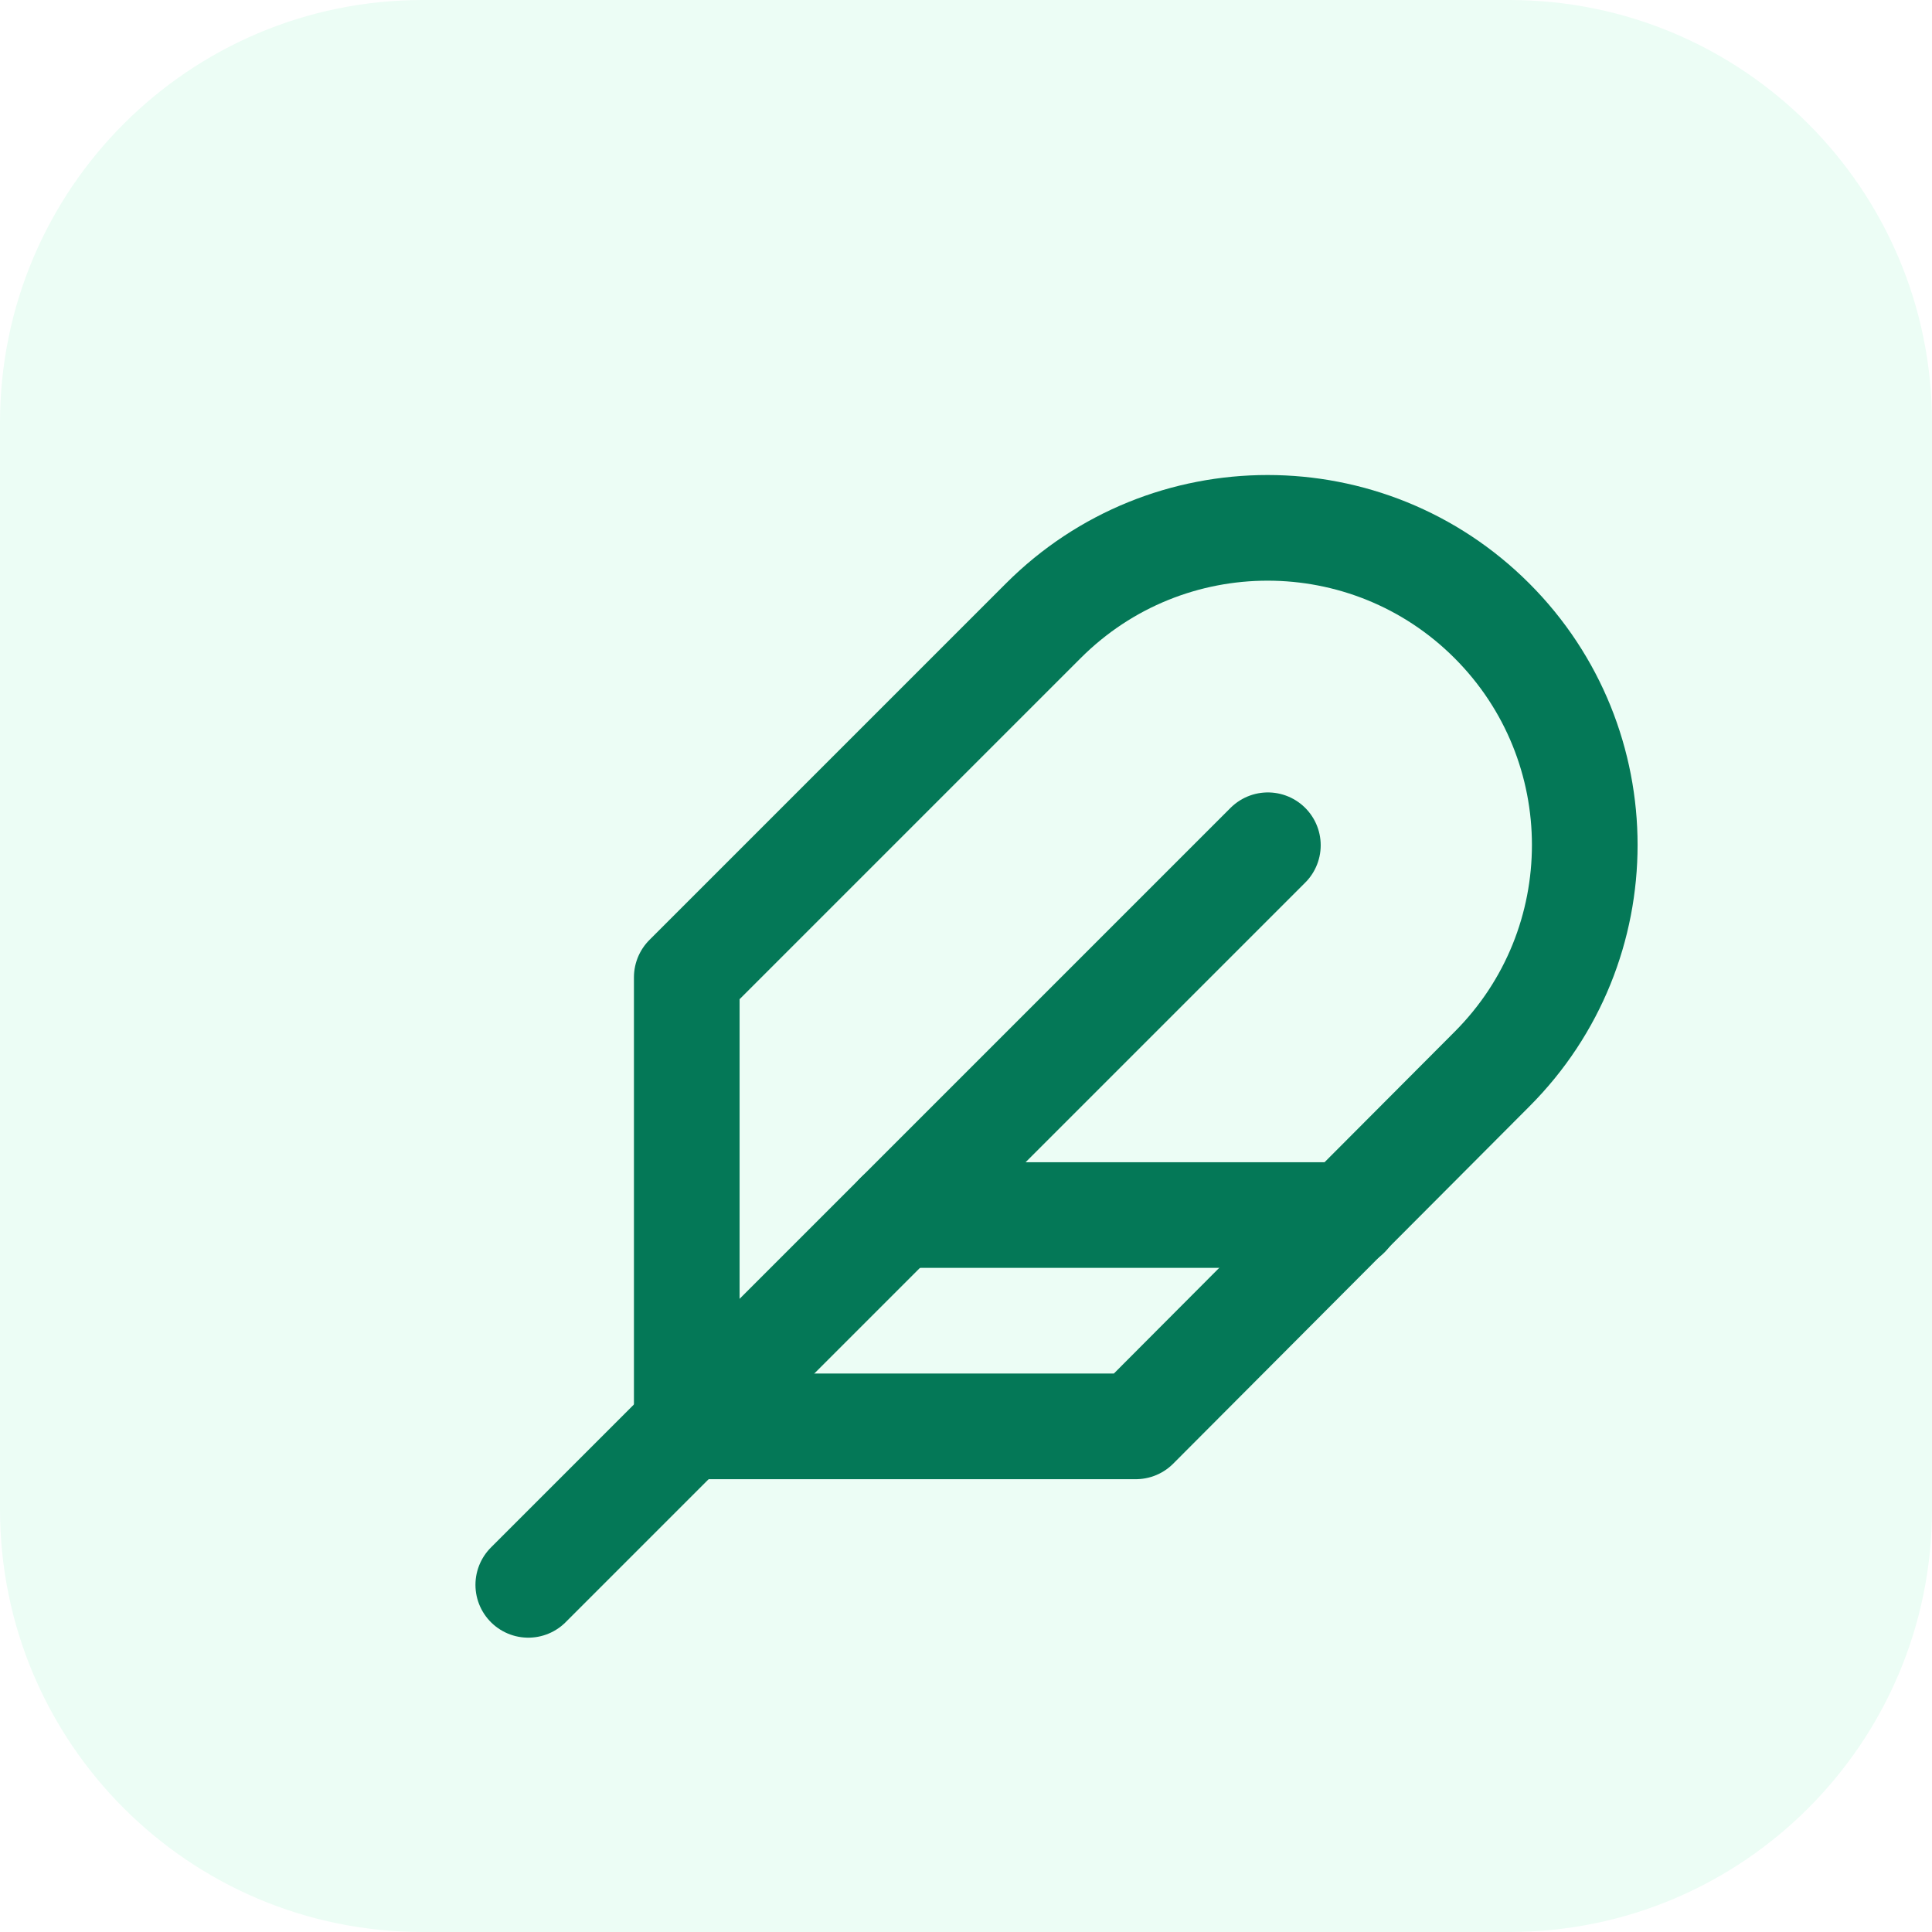
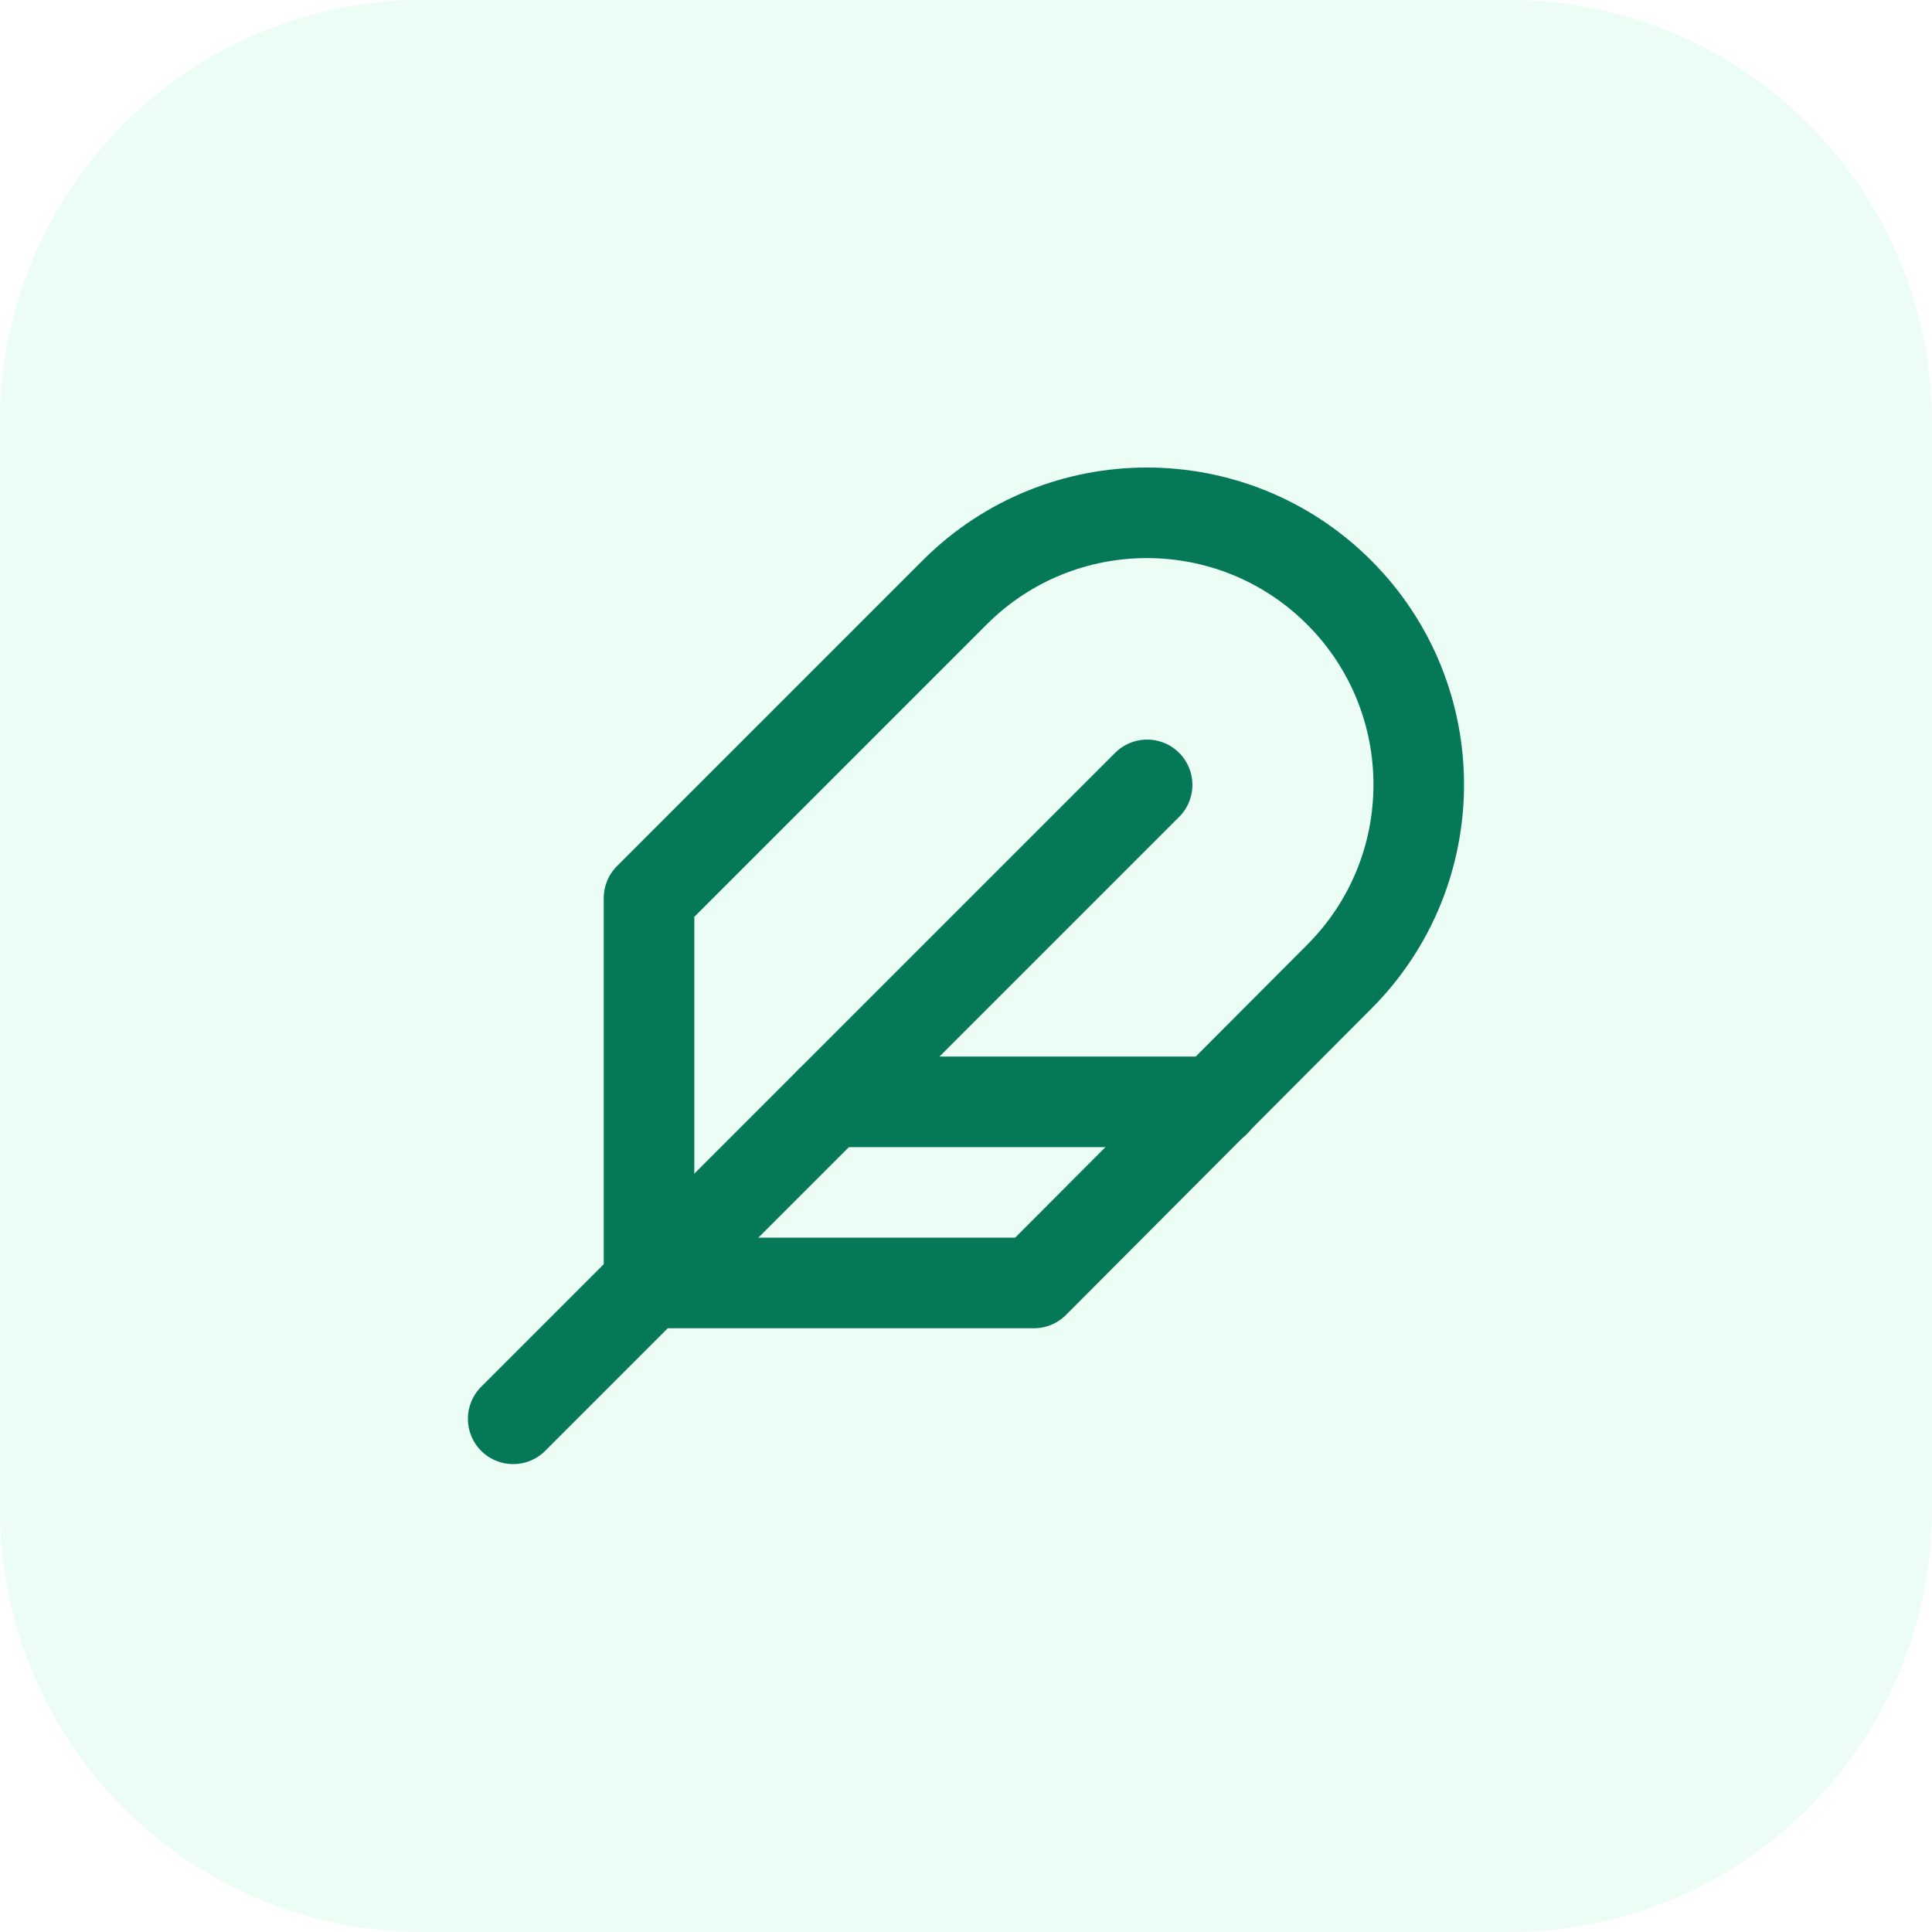
<svg xmlns="http://www.w3.org/2000/svg" width="128" height="128" viewBox="0 0 128 128" fill="none" role="img" aria-label="Elytra">
  <rect width="128" height="128" rx="28" fill="#ecfdf5" />
-   <g transform="translate(28 28) scale(3.5)" stroke="#047857" stroke-width="2" stroke-linecap="round" stroke-linejoin="round" fill="none">
+   <g transform="translate(28 28) scale(3)" stroke="#047857" stroke-width="2" stroke-linecap="round" stroke-linejoin="round" fill="none">
    <path d="M20.24 12.24a6 6 0 0 0-8.49-8.49L5 10.5V19h8.5z" />
    <line x1="16" y1="8" x2="2" y2="22" />
    <line x1="17.5" y1="15" x2="9" y2="15" />
  </g>
</svg>
